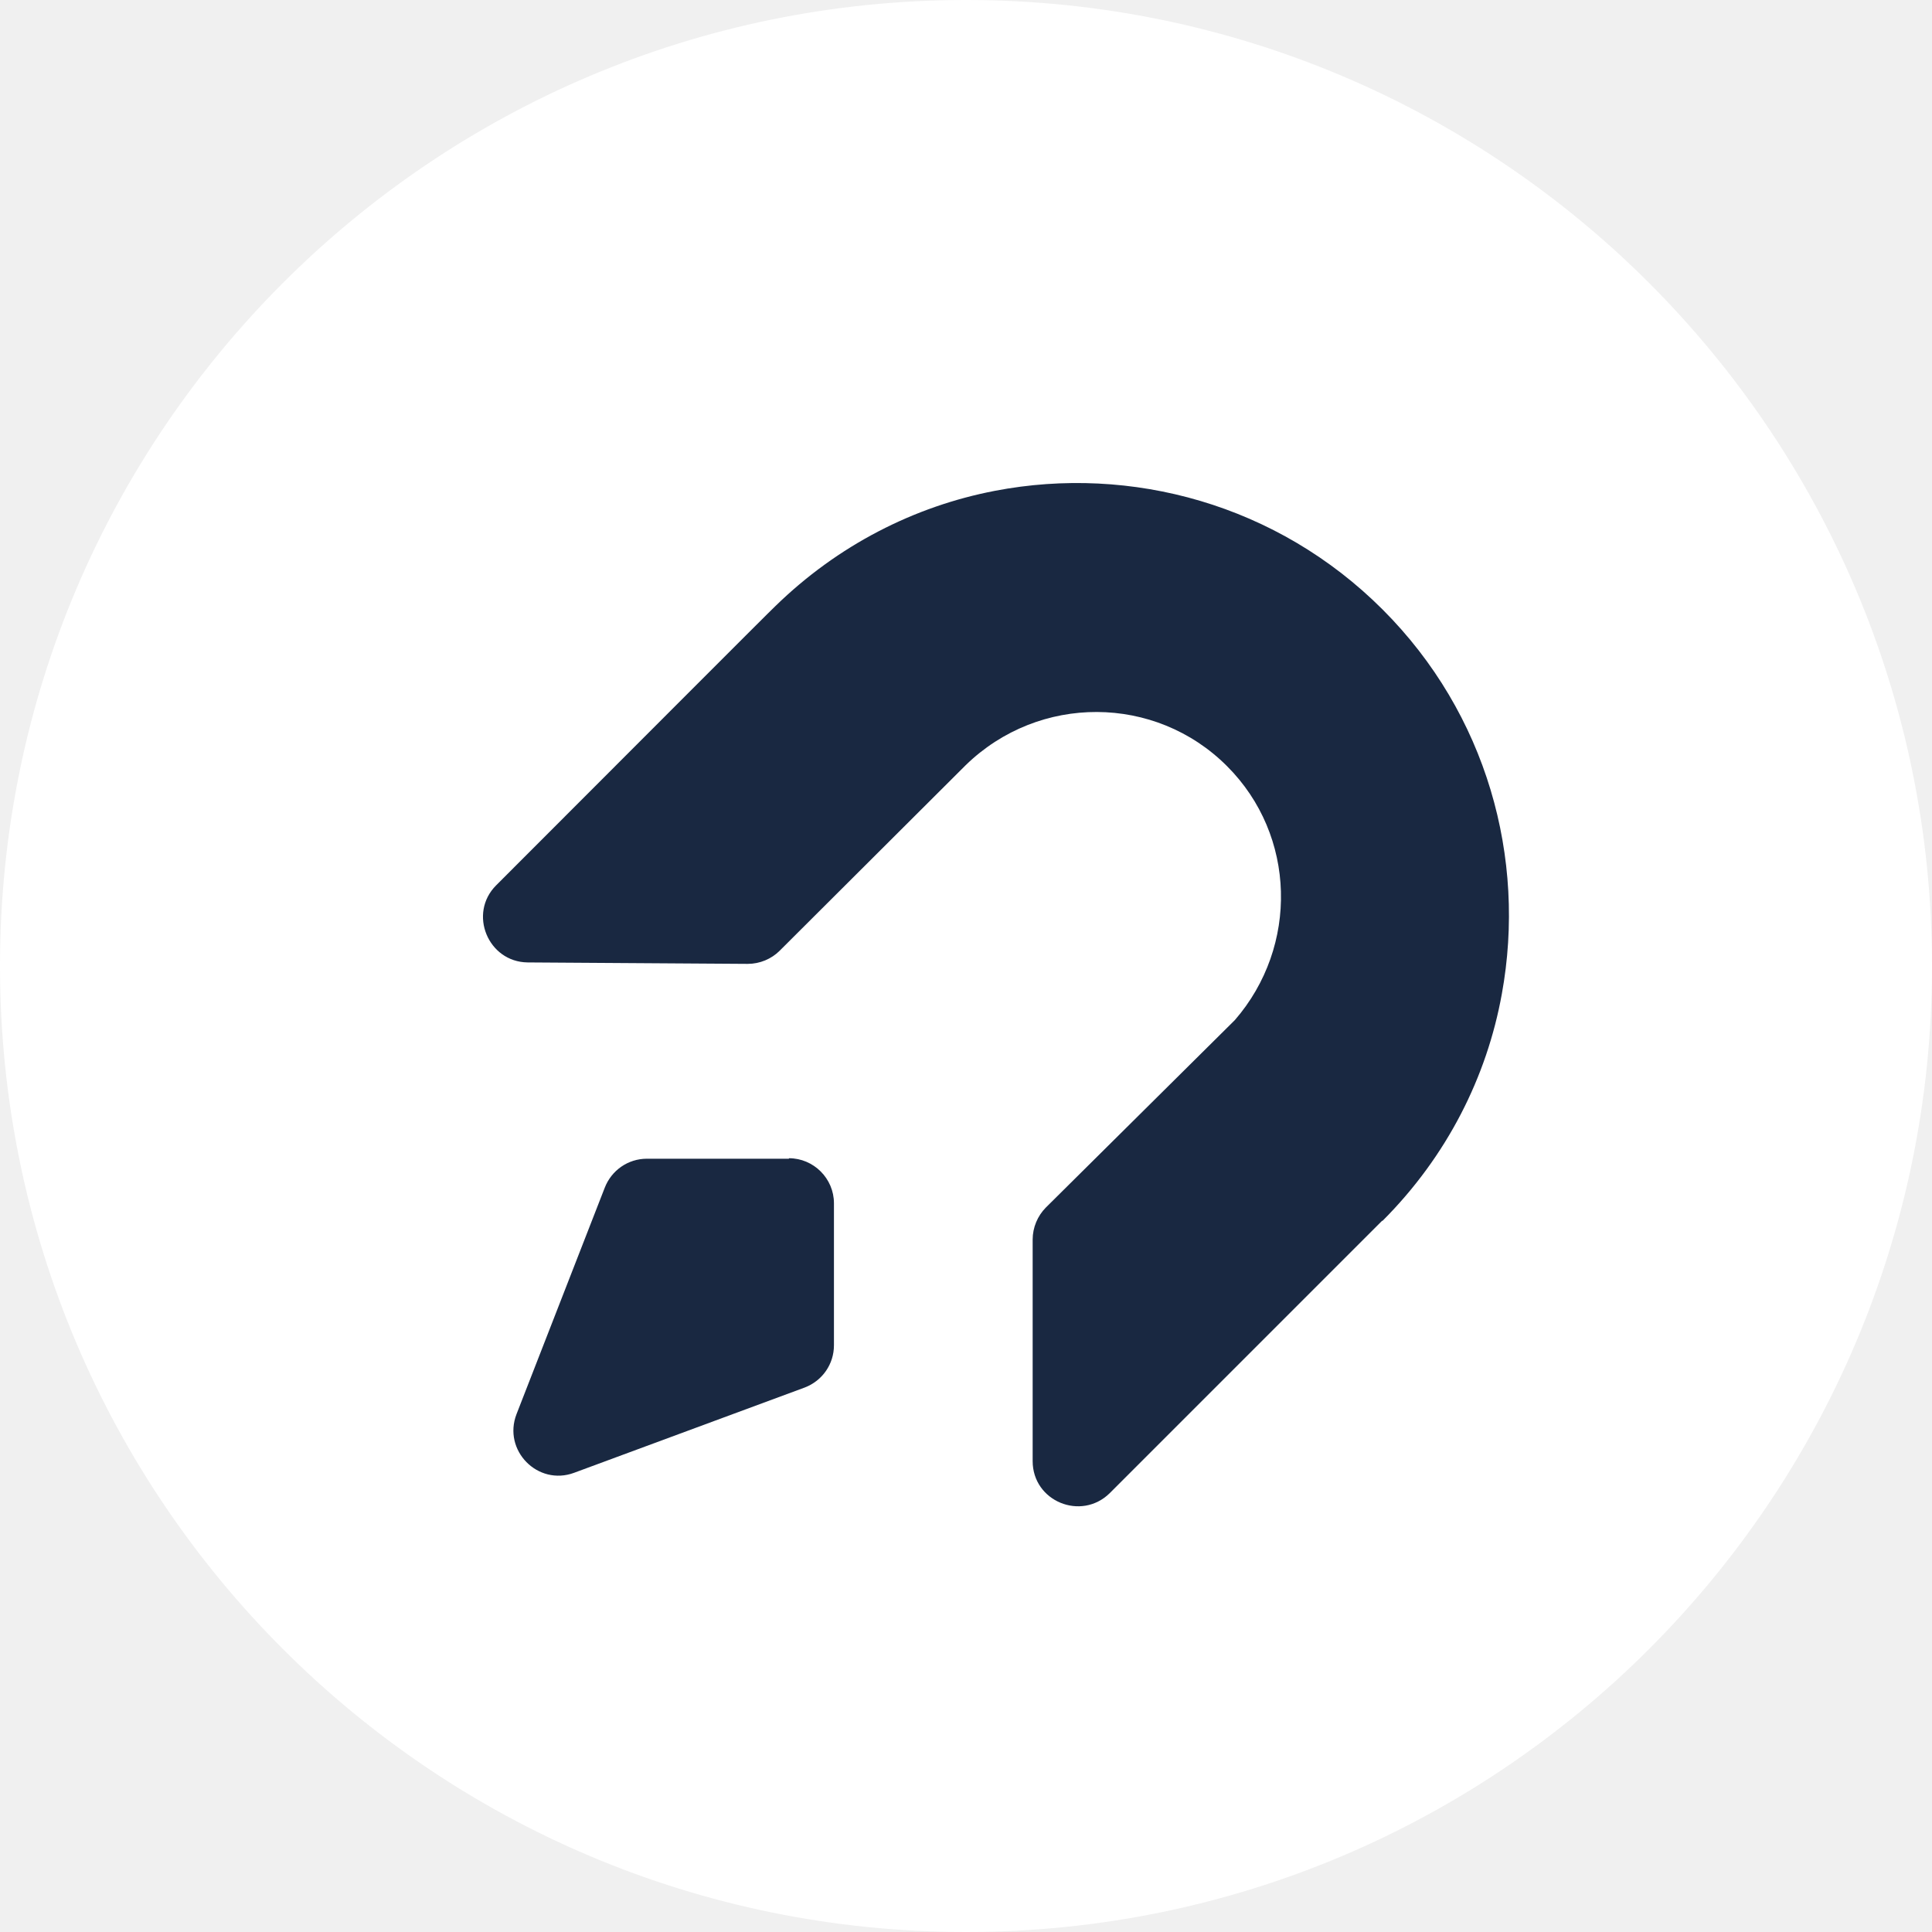
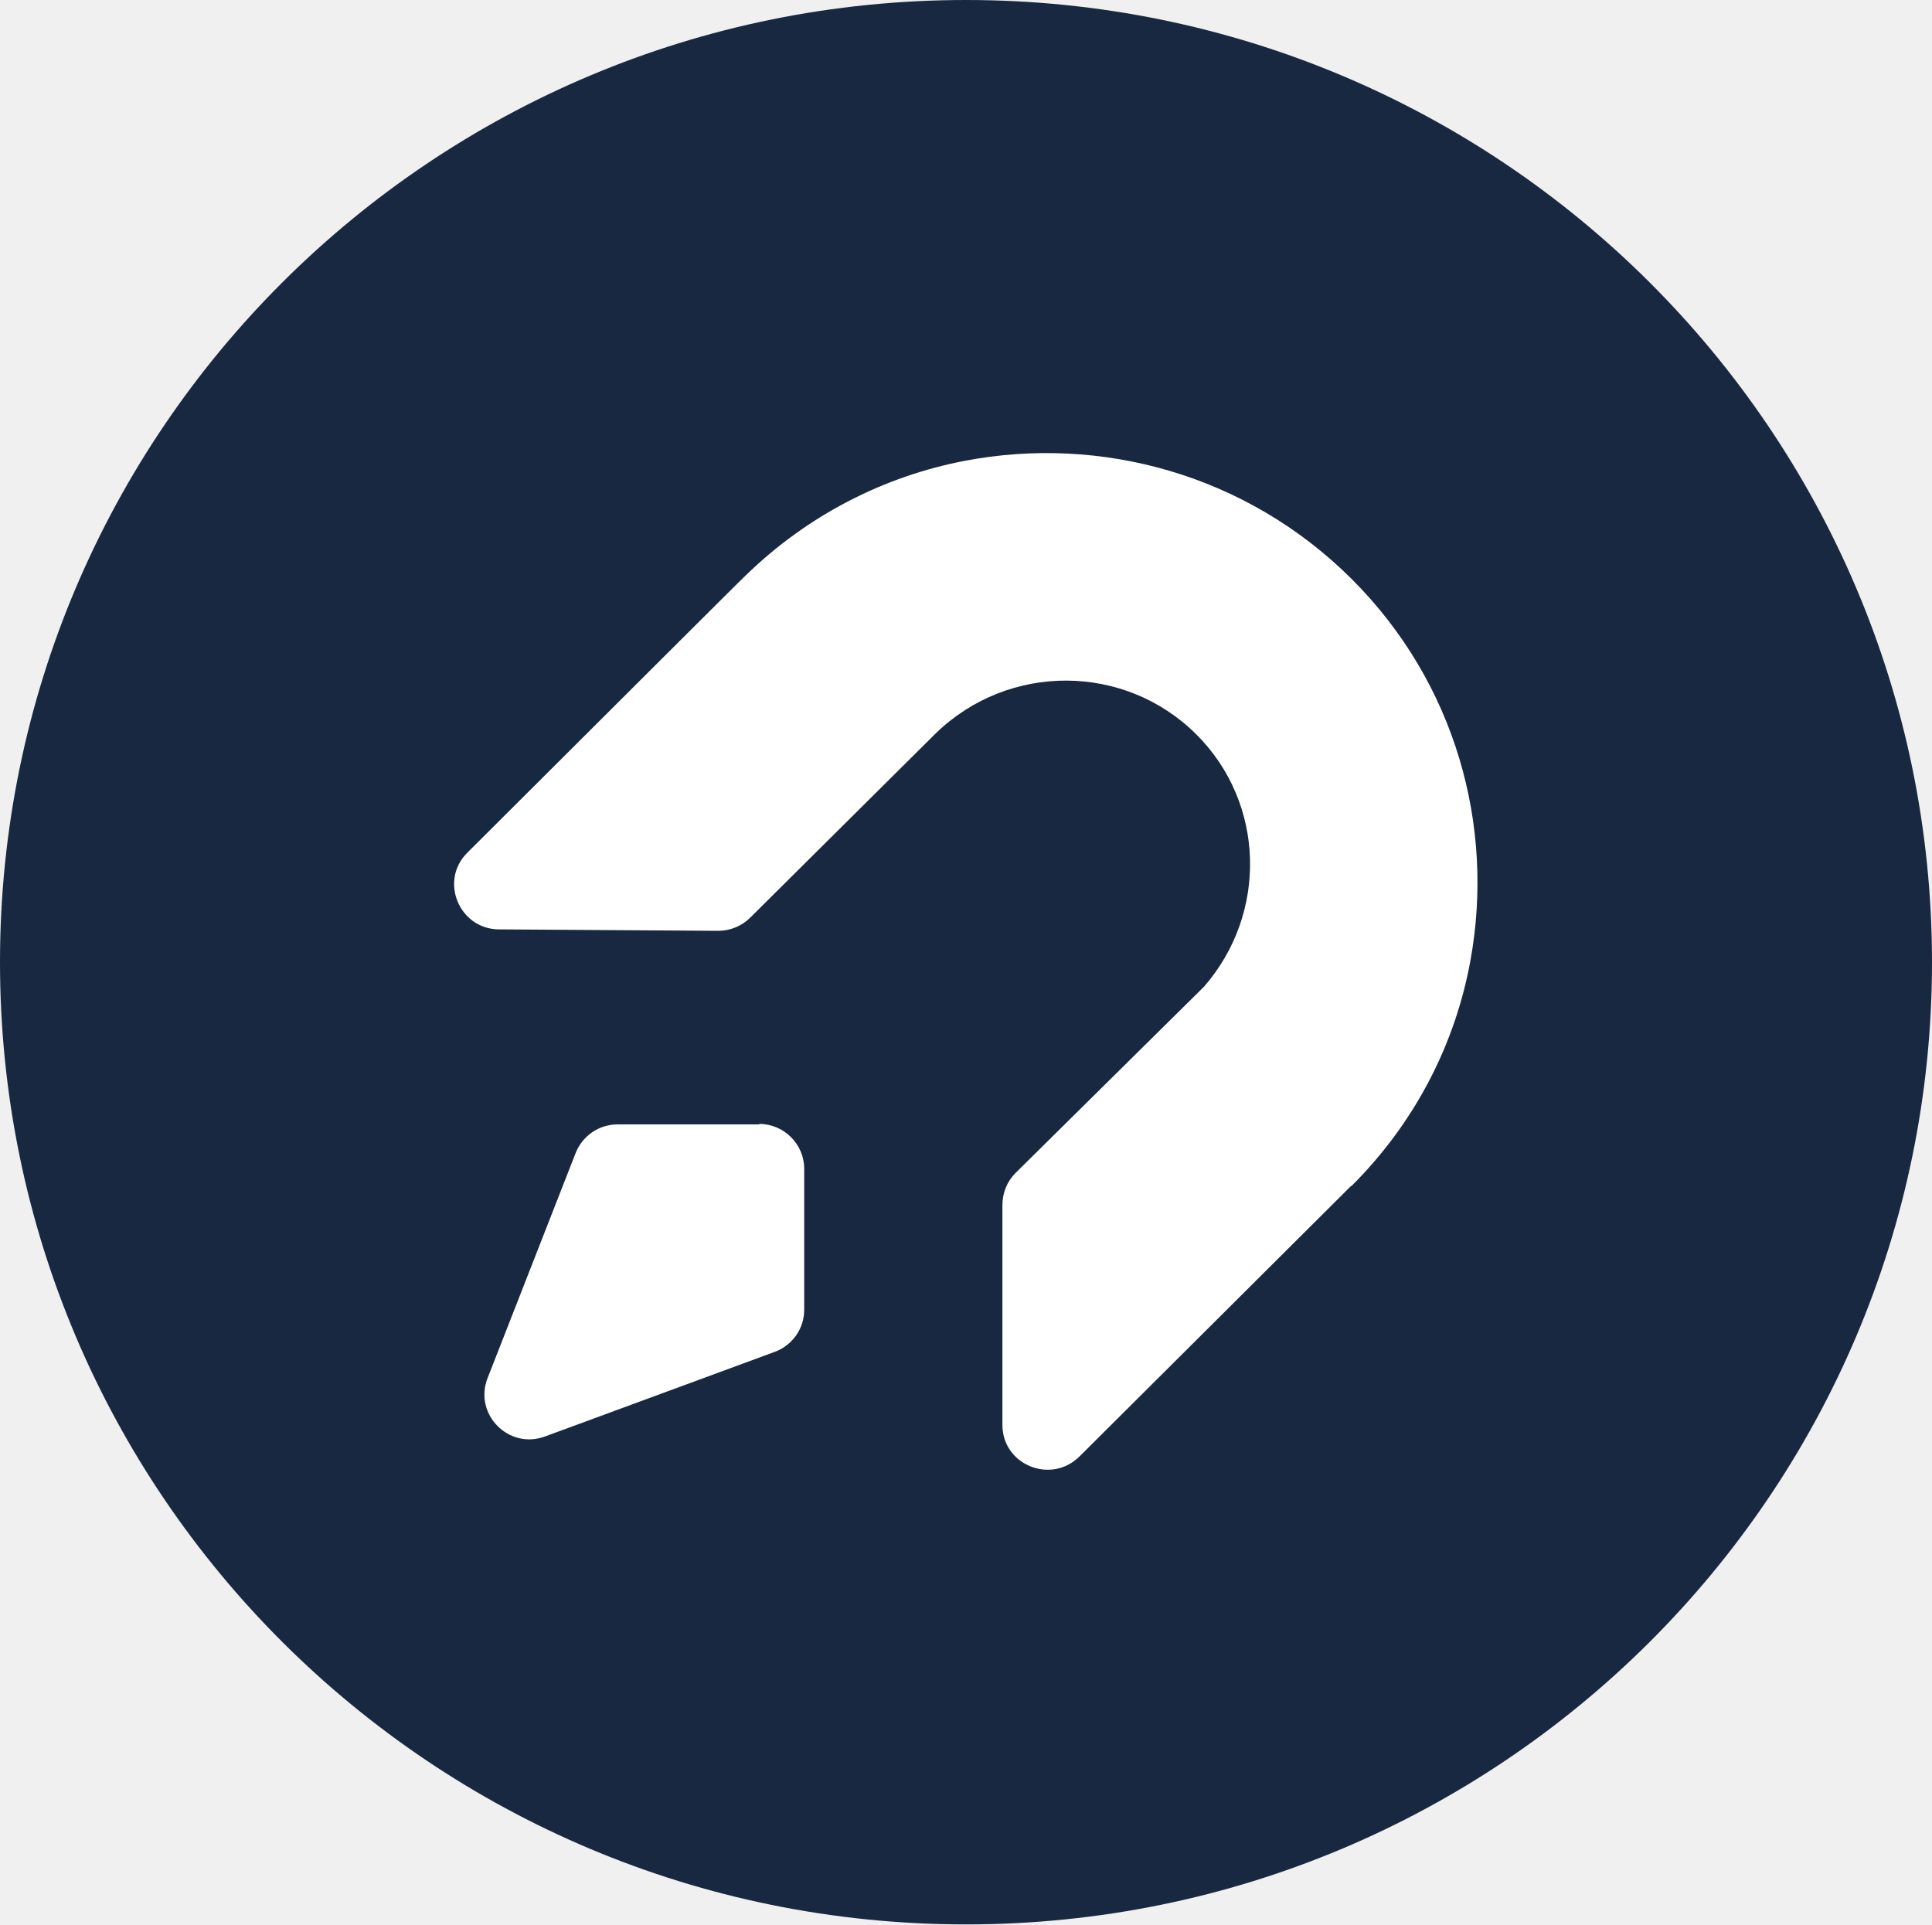
- <svg xmlns="http://www.w3.org/2000/svg" width="20" height="20" viewBox="0 0 20 20" fill="none">
-   <circle cx="10" cy="10" r="10" fill="white" />
-   <path d="M14.313 6.31C13.224 5.221 11.709 4.81 10.299 5.081C9.466 5.241 8.674 5.643 8.026 6.275C8.016 6.28 6.215 8.086 5.136 9.165C4.845 9.456 5.051 9.958 5.462 9.963L7.74 9.978C7.866 9.978 7.986 9.927 8.071 9.842L9.998 7.92C10.756 7.183 11.96 7.188 12.702 7.931C13.42 8.648 13.445 9.797 12.783 10.56L10.826 12.501C10.741 12.587 10.69 12.707 10.69 12.832V15.125C10.69 15.542 11.192 15.748 11.488 15.457L14.303 12.642C14.308 12.637 14.308 12.637 14.313 12.637C14.98 11.969 15.392 11.147 15.547 10.289C15.803 8.884 15.392 7.389 14.313 6.31Z" fill="#192841" />
-   <path d="M5.382 14.639L6.265 12.29L5.382 14.639Z" fill="#192841" />
-   <path d="M5.984 15.241L8.332 14.358L5.984 15.241Z" fill="#192841" />
-   <path d="M8.167 11.99C8.423 11.99 8.633 12.2 8.633 12.456V13.926C8.633 14.122 8.513 14.293 8.332 14.363L5.944 15.246C5.568 15.386 5.202 15.015 5.347 14.639L6.26 12.296C6.33 12.115 6.501 11.995 6.697 11.995H8.167V11.99Z" fill="#192841" />
+ <svg xmlns="http://www.w3.org/2000/svg" width="256" height="255" viewBox="0 0 256 255" fill="none">
+   <ellipse cx="128" cy="127.5" rx="128" ry="127.5" fill="#192841" />
+   <path d="M179.076 76.697C165.175 62.85 145.829 57.618 127.829 61.064C117.195 63.105 107.073 68.21 98.81 76.25C98.682 76.314 75.684 99.285 61.912 113.004C58.196 116.705 60.823 123.086 66.075 123.15L95.158 123.341C96.76 123.341 98.297 122.703 99.386 121.619L123.985 97.18C133.658 87.8 149.032 87.864 158.513 97.307C167.674 106.432 167.994 121.044 159.538 130.743L134.555 155.437C133.466 156.522 132.825 158.054 132.825 159.649V188.81C132.825 194.106 139.231 196.722 143.011 193.021L178.948 157.224C179.012 157.16 179.012 157.16 179.076 157.16C187.596 148.674 192.849 138.209 194.835 127.298C198.102 109.431 192.849 90.416 179.076 76.697Z" fill="white" />
+   <path d="M65.051 182.62L76.325 152.758L65.051 182.62Z" fill="white" />
+   <path d="M72.738 190.277L102.717 179.046L72.738 190.277Z" fill="white" />
+   <path d="M100.603 148.929C103.871 148.929 106.561 151.609 106.561 154.864V173.56C106.561 176.048 105.024 178.218 102.717 179.111L72.225 190.341C67.421 192.128 62.744 187.406 64.602 182.621L76.261 152.822C77.158 150.525 79.336 148.993 81.834 148.993H100.603V148.929Z" fill="white" />
</svg>
